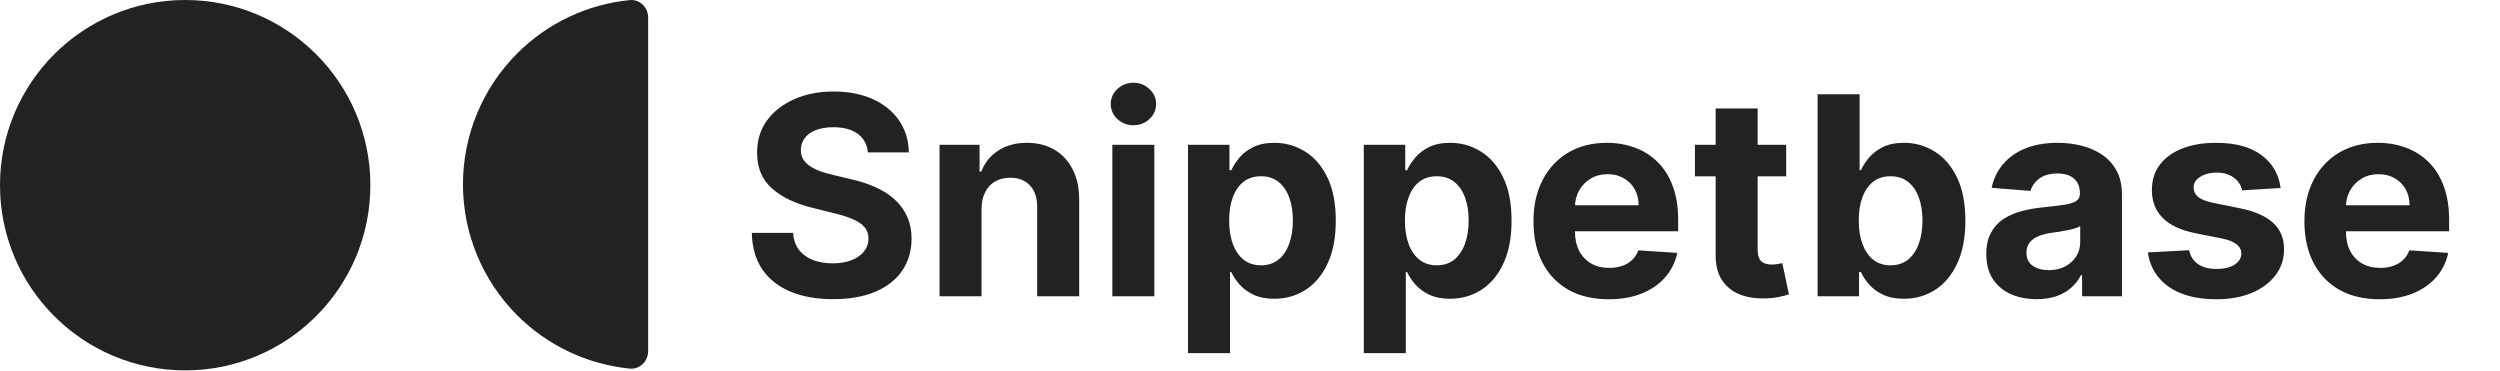
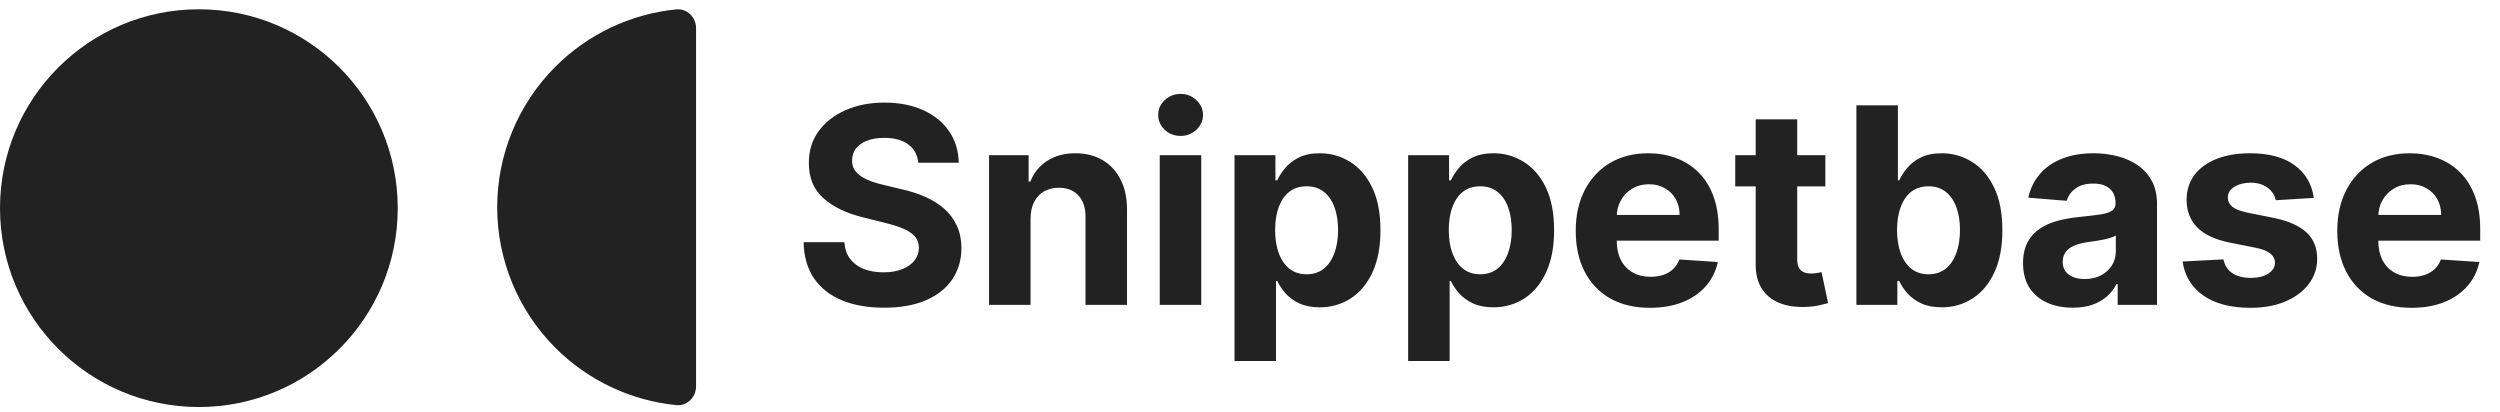
- <svg xmlns="http://www.w3.org/2000/svg" width="135" height="20" viewBox="0 0 135 20" fill="none">
-   <path d="M46.866 8.228C46.824 7.799 46.641 7.465 46.318 7.227C45.994 6.989 45.556 6.87 45.002 6.87C44.625 6.87 44.307 6.923 44.048 7.03C43.789 7.133 43.59 7.277 43.452 7.461C43.317 7.646 43.249 7.855 43.249 8.09C43.242 8.285 43.283 8.456 43.372 8.601C43.464 8.747 43.59 8.873 43.75 8.979C43.91 9.082 44.094 9.173 44.304 9.251C44.514 9.326 44.737 9.39 44.975 9.443L45.955 9.677C46.431 9.784 46.868 9.926 47.266 10.103C47.663 10.281 48.008 10.499 48.299 10.758C48.59 11.018 48.816 11.323 48.975 11.675C49.139 12.026 49.222 12.429 49.226 12.884C49.222 13.552 49.052 14.13 48.715 14.62C48.381 15.107 47.898 15.485 47.266 15.755C46.637 16.021 45.879 16.154 44.991 16.154C44.11 16.154 43.343 16.02 42.69 15.75C42.04 15.48 41.532 15.08 41.166 14.551C40.804 14.018 40.614 13.36 40.597 12.575H42.828C42.853 12.941 42.958 13.246 43.143 13.491C43.331 13.733 43.581 13.915 43.894 14.04C44.21 14.161 44.567 14.221 44.965 14.221C45.355 14.221 45.694 14.164 45.982 14.05C46.273 13.937 46.499 13.779 46.658 13.576C46.818 13.374 46.898 13.141 46.898 12.879C46.898 12.633 46.825 12.428 46.68 12.261C46.538 12.094 46.328 11.952 46.051 11.835C45.778 11.717 45.442 11.611 45.044 11.515L43.856 11.217C42.937 10.993 42.211 10.643 41.678 10.167C41.145 9.691 40.881 9.05 40.884 8.244C40.881 7.584 41.056 7.007 41.412 6.513C41.77 6.02 42.262 5.634 42.887 5.357C43.512 5.08 44.222 4.942 45.018 4.942C45.827 4.942 46.534 5.08 47.138 5.357C47.745 5.634 48.217 6.02 48.555 6.513C48.892 7.007 49.066 7.578 49.077 8.228H46.866ZM53.004 11.27V16H50.735V7.818H52.897V9.262H52.993C53.174 8.786 53.478 8.409 53.904 8.132C54.33 7.852 54.847 7.712 55.454 7.712C56.022 7.712 56.518 7.836 56.94 8.085C57.363 8.333 57.691 8.688 57.926 9.15C58.16 9.608 58.277 10.155 58.277 10.79V16H56.008V11.195C56.012 10.695 55.884 10.304 55.625 10.023C55.365 9.739 55.008 9.597 54.554 9.597C54.248 9.597 53.979 9.663 53.744 9.794C53.513 9.926 53.332 10.117 53.201 10.37C53.073 10.618 53.007 10.918 53.004 11.27ZM60.066 16V7.818H62.335V16H60.066ZM61.206 6.763C60.868 6.763 60.579 6.652 60.337 6.428C60.099 6.201 59.98 5.929 59.98 5.613C59.98 5.3 60.099 5.032 60.337 4.809C60.579 4.581 60.868 4.468 61.206 4.468C61.543 4.468 61.831 4.581 62.069 4.809C62.31 5.032 62.431 5.3 62.431 5.613C62.431 5.929 62.31 6.201 62.069 6.428C61.831 6.652 61.543 6.763 61.206 6.763ZM64.153 19.068V7.818H66.39V9.192H66.491C66.591 8.972 66.734 8.749 66.922 8.521C67.114 8.29 67.363 8.099 67.668 7.946C67.977 7.79 68.361 7.712 68.819 7.712C69.415 7.712 69.966 7.868 70.47 8.18C70.974 8.489 71.377 8.956 71.679 9.581C71.981 10.203 72.132 10.982 72.132 11.92C72.132 12.832 71.985 13.603 71.69 14.232C71.399 14.857 71.001 15.331 70.497 15.654C69.996 15.973 69.435 16.133 68.814 16.133C68.373 16.133 67.999 16.06 67.689 15.915C67.384 15.769 67.134 15.586 66.939 15.366C66.743 15.142 66.594 14.917 66.491 14.69H66.422V19.068H64.153ZM66.374 11.909C66.374 12.396 66.441 12.82 66.576 13.182C66.711 13.544 66.906 13.827 67.162 14.029C67.418 14.228 67.729 14.327 68.094 14.327C68.464 14.327 68.776 14.226 69.032 14.024C69.288 13.818 69.481 13.534 69.612 13.171C69.747 12.806 69.815 12.385 69.815 11.909C69.815 11.437 69.749 11.021 69.618 10.663C69.486 10.304 69.293 10.023 69.037 9.821C68.781 9.619 68.467 9.517 68.094 9.517C67.725 9.517 67.413 9.615 67.157 9.81C66.905 10.006 66.711 10.283 66.576 10.641C66.441 11 66.374 11.423 66.374 11.909ZM73.645 19.068V7.818H75.882V9.192H75.983C76.083 8.972 76.227 8.749 76.415 8.521C76.606 8.29 76.855 8.099 77.16 7.946C77.469 7.79 77.853 7.712 78.311 7.712C78.908 7.712 79.458 7.868 79.962 8.18C80.466 8.489 80.87 8.956 81.171 9.581C81.473 10.203 81.624 10.982 81.624 11.92C81.624 12.832 81.477 13.603 81.182 14.232C80.891 14.857 80.493 15.331 79.989 15.654C79.488 15.973 78.927 16.133 78.306 16.133C77.865 16.133 77.491 16.06 77.182 15.915C76.876 15.769 76.626 15.586 76.431 15.366C76.235 15.142 76.086 14.917 75.983 14.69H75.914V19.068H73.645ZM75.866 11.909C75.866 12.396 75.933 12.82 76.068 13.182C76.203 13.544 76.399 13.827 76.654 14.029C76.91 14.228 77.221 14.327 77.587 14.327C77.956 14.327 78.268 14.226 78.524 14.024C78.78 13.818 78.973 13.534 79.105 13.171C79.24 12.806 79.307 12.385 79.307 11.909C79.307 11.437 79.241 11.021 79.11 10.663C78.979 10.304 78.785 10.023 78.529 9.821C78.274 9.619 77.959 9.517 77.587 9.517C77.217 9.517 76.905 9.615 76.649 9.81C76.397 10.006 76.203 10.283 76.068 10.641C75.933 11 75.866 11.423 75.866 11.909ZM86.866 16.16C86.024 16.16 85.3 15.989 84.692 15.648C84.089 15.304 83.624 14.818 83.297 14.189C82.97 13.557 82.807 12.809 82.807 11.946C82.807 11.105 82.97 10.366 83.297 9.73C83.624 9.095 84.083 8.599 84.676 8.244C85.273 7.889 85.973 7.712 86.775 7.712C87.315 7.712 87.817 7.799 88.283 7.973C88.751 8.143 89.16 8.401 89.508 8.745C89.859 9.089 90.133 9.523 90.328 10.045C90.523 10.563 90.621 11.171 90.621 11.867V12.49H83.712V11.084H88.485C88.485 10.757 88.414 10.467 88.272 10.215C88.13 9.963 87.933 9.766 87.681 9.624C87.432 9.478 87.143 9.406 86.812 9.406C86.468 9.406 86.163 9.485 85.896 9.645C85.633 9.801 85.427 10.013 85.278 10.279C85.129 10.542 85.053 10.835 85.049 11.158V12.495C85.049 12.9 85.124 13.25 85.273 13.544C85.426 13.839 85.641 14.066 85.918 14.226C86.195 14.386 86.523 14.466 86.903 14.466C87.155 14.466 87.386 14.43 87.595 14.359C87.805 14.288 87.984 14.182 88.133 14.04C88.283 13.898 88.396 13.724 88.474 13.518L90.573 13.656C90.466 14.161 90.248 14.601 89.918 14.977C89.591 15.35 89.169 15.641 88.65 15.851C88.135 16.057 87.54 16.16 86.866 16.16ZM96.454 7.818V9.523H91.526V7.818H96.454ZM92.645 5.858H94.914V13.486C94.914 13.695 94.946 13.859 95.01 13.976C95.074 14.089 95.163 14.169 95.276 14.216C95.394 14.262 95.529 14.285 95.681 14.285C95.788 14.285 95.894 14.276 96.001 14.258C96.108 14.237 96.189 14.221 96.246 14.21L96.603 15.899C96.489 15.934 96.329 15.975 96.124 16.021C95.918 16.071 95.667 16.101 95.372 16.112C94.826 16.133 94.346 16.06 93.934 15.893C93.526 15.727 93.208 15.467 92.981 15.116C92.754 14.764 92.642 14.32 92.645 13.784V5.858ZM98.15 16V5.091H100.419V9.192H100.489C100.588 8.972 100.732 8.749 100.92 8.521C101.112 8.29 101.361 8.099 101.666 7.946C101.975 7.79 102.358 7.712 102.816 7.712C103.413 7.712 103.964 7.868 104.468 8.18C104.972 8.489 105.375 8.956 105.677 9.581C105.979 10.203 106.13 10.982 106.13 11.92C106.13 12.832 105.982 13.603 105.688 14.232C105.396 14.857 104.999 15.331 104.494 15.654C103.994 15.973 103.433 16.133 102.811 16.133C102.371 16.133 101.996 16.06 101.687 15.915C101.382 15.769 101.131 15.586 100.936 15.366C100.741 15.142 100.592 14.917 100.489 14.69H100.388V16H98.15ZM100.372 11.909C100.372 12.396 100.439 12.82 100.574 13.182C100.709 13.544 100.904 13.827 101.16 14.029C101.416 14.228 101.726 14.327 102.092 14.327C102.461 14.327 102.774 14.226 103.03 14.024C103.285 13.818 103.479 13.534 103.61 13.171C103.745 12.806 103.813 12.385 103.813 11.909C103.813 11.437 103.747 11.021 103.616 10.663C103.484 10.304 103.291 10.023 103.035 9.821C102.779 9.619 102.465 9.517 102.092 9.517C101.723 9.517 101.41 9.615 101.155 9.81C100.902 10.006 100.709 10.283 100.574 10.641C100.439 11 100.372 11.423 100.372 11.909ZM109.977 16.154C109.455 16.154 108.99 16.064 108.581 15.883C108.173 15.698 107.85 15.427 107.612 15.068C107.377 14.706 107.26 14.255 107.26 13.715C107.26 13.26 107.344 12.879 107.511 12.57C107.678 12.261 107.905 12.012 108.192 11.824C108.48 11.636 108.807 11.494 109.173 11.398C109.542 11.302 109.929 11.234 110.334 11.195C110.81 11.146 111.193 11.099 111.484 11.057C111.776 11.011 111.987 10.943 112.118 10.854C112.25 10.766 112.315 10.634 112.315 10.46V10.428C112.315 10.091 112.209 9.83 111.996 9.645C111.786 9.461 111.488 9.368 111.101 9.368C110.692 9.368 110.368 9.459 110.126 9.64C109.885 9.817 109.725 10.041 109.647 10.311L107.548 10.141C107.654 9.643 107.864 9.214 108.176 8.852C108.489 8.486 108.892 8.205 109.386 8.01C109.883 7.811 110.458 7.712 111.112 7.712C111.566 7.712 112.001 7.765 112.417 7.871C112.836 7.978 113.207 8.143 113.53 8.367C113.857 8.591 114.114 8.878 114.302 9.23C114.49 9.578 114.585 9.995 114.585 10.482V16H112.433V14.865H112.369C112.237 15.121 112.061 15.347 111.841 15.542C111.621 15.734 111.357 15.885 111.048 15.995C110.739 16.101 110.382 16.154 109.977 16.154ZM110.627 14.588C110.961 14.588 111.255 14.523 111.511 14.391C111.767 14.256 111.967 14.075 112.113 13.848C112.259 13.621 112.331 13.363 112.331 13.076V12.207C112.26 12.254 112.163 12.296 112.038 12.335C111.918 12.371 111.781 12.405 111.628 12.436C111.475 12.465 111.323 12.492 111.17 12.516C111.017 12.538 110.879 12.557 110.755 12.575C110.488 12.614 110.256 12.676 110.057 12.761C109.858 12.847 109.703 12.962 109.593 13.108C109.483 13.25 109.428 13.427 109.428 13.64C109.428 13.949 109.54 14.185 109.764 14.349C109.991 14.508 110.279 14.588 110.627 14.588ZM123.153 10.151L121.075 10.279C121.04 10.102 120.963 9.942 120.846 9.8C120.729 9.654 120.574 9.539 120.383 9.453C120.194 9.365 119.969 9.32 119.706 9.32C119.355 9.32 119.058 9.395 118.817 9.544C118.575 9.69 118.454 9.885 118.454 10.13C118.454 10.325 118.532 10.49 118.689 10.625C118.845 10.76 119.113 10.869 119.493 10.95L120.974 11.249C121.769 11.412 122.362 11.675 122.753 12.037C123.144 12.399 123.339 12.875 123.339 13.464C123.339 14.001 123.181 14.471 122.865 14.876C122.552 15.281 122.123 15.597 121.576 15.824C121.032 16.048 120.406 16.16 119.695 16.16C118.612 16.16 117.749 15.934 117.107 15.483C116.468 15.029 116.093 14.411 115.983 13.63L118.215 13.512C118.282 13.843 118.445 14.095 118.705 14.269C118.964 14.439 119.296 14.524 119.701 14.524C120.099 14.524 120.418 14.448 120.66 14.296C120.905 14.139 121.029 13.939 121.032 13.694C121.029 13.488 120.942 13.319 120.771 13.188C120.601 13.053 120.338 12.95 119.983 12.879L118.566 12.596C117.767 12.436 117.172 12.159 116.782 11.765C116.395 11.371 116.201 10.869 116.201 10.258C116.201 9.732 116.343 9.279 116.627 8.899C116.915 8.52 117.318 8.227 117.836 8.021C118.358 7.815 118.969 7.712 119.669 7.712C120.702 7.712 121.515 7.93 122.108 8.367C122.705 8.804 123.053 9.398 123.153 10.151ZM128.497 16.16C127.655 16.16 126.93 15.989 126.323 15.648C125.72 15.304 125.254 14.818 124.928 14.189C124.601 13.557 124.438 12.809 124.438 11.946C124.438 11.105 124.601 10.366 124.928 9.73C125.254 9.095 125.714 8.599 126.307 8.244C126.904 7.889 127.603 7.712 128.406 7.712C128.946 7.712 129.448 7.799 129.913 7.973C130.382 8.143 130.791 8.401 131.139 8.745C131.49 9.089 131.764 9.523 131.959 10.045C132.154 10.563 132.252 11.171 132.252 11.867V12.49H125.343V11.084H130.116C130.116 10.757 130.045 10.467 129.903 10.215C129.761 9.963 129.564 9.766 129.312 9.624C129.063 9.478 128.774 9.406 128.443 9.406C128.099 9.406 127.793 9.485 127.527 9.645C127.264 9.801 127.058 10.013 126.909 10.279C126.76 10.542 126.684 10.835 126.68 11.158V12.495C126.68 12.9 126.755 13.25 126.904 13.544C127.057 13.839 127.271 14.066 127.548 14.226C127.825 14.386 128.154 14.466 128.534 14.466C128.786 14.466 129.017 14.43 129.226 14.359C129.436 14.288 129.615 14.182 129.764 14.04C129.913 13.898 130.027 13.724 130.105 13.518L132.204 13.656C132.097 14.161 131.879 14.601 131.549 14.977C131.222 15.35 130.799 15.641 130.281 15.851C129.766 16.057 129.171 16.16 128.497 16.16Z" fill="#222222" />
-   <path d="M10 20C15.523 20 20 15.523 20 10C20 4.477 15.523 0 10 0C4.477 0 0 4.477 0 10C0 15.523 4.477 20 10 20Z" fill="#222222" />
-   <path d="M35 18.955C35 19.507 34.551 19.96 34.002 19.905C31.716 19.675 29.567 18.664 27.929 17.026C26.054 15.15 25 12.607 25 9.955C25 7.302 26.054 4.759 27.929 2.884C29.567 1.245 31.716 0.234 34.002 0.005C34.551 -0.051 35 0.402 35 0.955V9.955V18.955Z" fill="#222222" />
+ <svg xmlns="http://www.w3.org/2000/svg" width="164" height="27" viewBox="0 0 164 27" fill="none">
+   <path d="M60.239 10.674C60.188 10.158 59.969 9.758 59.581 9.472C59.193 9.187 58.667 9.044 58.002 9.044C57.55 9.044 57.169 9.108 56.858 9.236C56.547 9.359 56.308 9.532 56.142 9.754C55.98 9.975 55.899 10.227 55.899 10.508C55.891 10.742 55.94 10.947 56.046 11.121C56.157 11.296 56.308 11.447 56.5 11.575C56.692 11.699 56.913 11.807 57.165 11.901C57.416 11.991 57.685 12.068 57.97 12.131L59.146 12.413C59.717 12.54 60.242 12.711 60.719 12.924C61.196 13.137 61.609 13.399 61.959 13.71C62.308 14.021 62.579 14.388 62.771 14.81C62.967 15.232 63.067 15.715 63.071 16.261C63.067 17.062 62.862 17.756 62.457 18.345C62.057 18.928 61.477 19.382 60.719 19.706C59.965 20.026 59.055 20.185 57.989 20.185C56.932 20.185 56.012 20.023 55.228 19.7C54.448 19.376 53.839 18.896 53.4 18.261C52.965 17.622 52.737 16.832 52.716 15.89H55.394C55.424 16.329 55.55 16.695 55.771 16.989C55.997 17.279 56.298 17.499 56.673 17.648C57.052 17.793 57.48 17.865 57.957 17.865C58.426 17.865 58.833 17.797 59.178 17.66C59.528 17.524 59.798 17.334 59.99 17.092C60.182 16.849 60.278 16.57 60.278 16.254C60.278 15.96 60.19 15.713 60.016 15.513C59.845 15.312 59.594 15.142 59.261 15.001C58.933 14.861 58.531 14.733 58.053 14.618L56.628 14.26C55.524 13.992 54.653 13.572 54.014 13.001C53.374 12.43 53.057 11.661 53.061 10.693C53.057 9.901 53.268 9.208 53.694 8.616C54.124 8.023 54.715 7.561 55.465 7.229C56.215 6.896 57.067 6.73 58.021 6.73C58.993 6.73 59.841 6.896 60.565 7.229C61.294 7.561 61.861 8.023 62.266 8.616C62.67 9.208 62.879 9.894 62.892 10.674H60.239ZM67.605 14.324V20H64.882V10.182H67.477V11.914H67.592C67.809 11.343 68.174 10.891 68.685 10.559C69.196 10.222 69.816 10.054 70.545 10.054C71.227 10.054 71.821 10.203 72.328 10.501C72.835 10.8 73.23 11.226 73.511 11.78C73.792 12.329 73.933 12.986 73.933 13.749V20H71.21V14.234C71.214 13.633 71.061 13.165 70.749 12.828C70.438 12.487 70.01 12.317 69.465 12.317C69.098 12.317 68.774 12.396 68.493 12.553C68.216 12.711 67.999 12.941 67.841 13.244C67.688 13.542 67.609 13.902 67.605 14.324ZM76.079 20V10.182H78.802V20H76.079ZM77.447 8.916C77.042 8.916 76.695 8.782 76.405 8.513C76.119 8.241 75.977 7.915 75.977 7.536C75.977 7.161 76.119 6.839 76.405 6.57C76.695 6.298 77.042 6.161 77.447 6.161C77.852 6.161 78.197 6.298 78.482 6.57C78.772 6.839 78.917 7.161 78.917 7.536C78.917 7.915 78.772 8.241 78.482 8.513C78.197 8.782 77.852 8.916 77.447 8.916ZM80.983 23.682V10.182H83.668V11.831H83.789C83.909 11.567 84.081 11.298 84.307 11.026C84.537 10.749 84.835 10.518 85.202 10.335C85.573 10.148 86.033 10.054 86.583 10.054C87.299 10.054 87.959 10.242 88.564 10.617C89.169 10.987 89.653 11.548 90.015 12.298C90.377 13.043 90.558 13.979 90.558 15.104C90.558 16.199 90.382 17.124 90.028 17.878C89.678 18.628 89.201 19.197 88.596 19.584C87.995 19.968 87.322 20.16 86.576 20.16C86.048 20.16 85.598 20.072 85.228 19.898C84.861 19.723 84.561 19.504 84.326 19.239C84.092 18.971 83.913 18.7 83.789 18.428H83.706V23.682H80.983ZM83.649 15.091C83.649 15.675 83.73 16.184 83.891 16.619C84.053 17.053 84.288 17.392 84.595 17.635C84.901 17.874 85.274 17.993 85.713 17.993C86.156 17.993 86.531 17.871 86.838 17.629C87.145 17.381 87.377 17.041 87.535 16.606C87.697 16.167 87.778 15.662 87.778 15.091C87.778 14.524 87.699 14.026 87.541 13.595C87.384 13.165 87.151 12.828 86.845 12.585C86.538 12.342 86.161 12.221 85.713 12.221C85.27 12.221 84.895 12.338 84.588 12.572C84.286 12.807 84.053 13.139 83.891 13.57C83.73 14 83.649 14.507 83.649 15.091ZM92.374 23.682V10.182H95.058V11.831H95.18C95.299 11.567 95.472 11.298 95.698 11.026C95.928 10.749 96.226 10.518 96.593 10.335C96.963 10.148 97.424 10.054 97.973 10.054C98.689 10.054 99.35 10.242 99.955 10.617C100.56 10.987 101.044 11.548 101.406 12.298C101.768 13.043 101.949 13.979 101.949 15.104C101.949 16.199 101.772 17.124 101.419 17.878C101.069 18.628 100.592 19.197 99.987 19.584C99.386 19.968 98.713 20.16 97.967 20.16C97.438 20.16 96.989 20.072 96.618 19.898C96.252 19.723 95.951 19.504 95.717 19.239C95.482 18.971 95.303 18.7 95.18 18.428H95.097V23.682H92.374ZM95.039 15.091C95.039 15.675 95.12 16.184 95.282 16.619C95.444 17.053 95.678 17.392 95.985 17.635C96.292 17.874 96.665 17.993 97.104 17.993C97.547 17.993 97.922 17.871 98.229 17.629C98.536 17.381 98.768 17.041 98.926 16.606C99.088 16.167 99.168 15.662 99.168 15.091C99.168 14.524 99.09 14.026 98.932 13.595C98.774 13.165 98.542 12.828 98.235 12.585C97.928 12.342 97.551 12.221 97.104 12.221C96.661 12.221 96.286 12.338 95.979 12.572C95.676 12.807 95.444 13.139 95.282 13.57C95.12 14 95.039 14.507 95.039 15.091ZM108.239 20.192C107.229 20.192 106.36 19.987 105.631 19.578C104.906 19.165 104.348 18.581 103.956 17.827C103.564 17.068 103.368 16.171 103.368 15.136C103.368 14.126 103.564 13.239 103.956 12.477C104.348 11.714 104.9 11.119 105.612 10.693C106.328 10.267 107.167 10.054 108.13 10.054C108.778 10.054 109.381 10.158 109.939 10.367C110.502 10.572 110.992 10.881 111.409 11.294C111.831 11.707 112.159 12.227 112.394 12.854C112.628 13.476 112.745 14.204 112.745 15.04V15.788H104.455V14.1H110.182C110.182 13.708 110.097 13.361 109.926 13.058C109.756 12.756 109.519 12.519 109.217 12.349C108.919 12.174 108.571 12.087 108.175 12.087C107.762 12.087 107.395 12.182 107.075 12.374C106.76 12.562 106.513 12.815 106.334 13.135C106.155 13.45 106.063 13.802 106.059 14.19V15.794C106.059 16.28 106.149 16.7 106.328 17.053C106.511 17.407 106.769 17.68 107.101 17.871C107.433 18.063 107.828 18.159 108.284 18.159C108.586 18.159 108.863 18.116 109.115 18.031C109.366 17.946 109.581 17.818 109.76 17.648C109.939 17.477 110.075 17.268 110.169 17.021L112.688 17.188C112.56 17.793 112.298 18.321 111.901 18.773C111.509 19.22 111.002 19.57 110.38 19.821C109.762 20.068 109.048 20.192 108.239 20.192ZM119.744 10.182V12.227H113.832V10.182H119.744ZM115.174 7.83H117.897V16.983C117.897 17.234 117.936 17.43 118.012 17.571C118.089 17.707 118.195 17.803 118.332 17.859C118.472 17.914 118.634 17.942 118.818 17.942C118.945 17.942 119.073 17.931 119.201 17.91C119.329 17.884 119.427 17.865 119.495 17.852L119.923 19.879C119.787 19.921 119.595 19.97 119.348 20.026C119.101 20.085 118.801 20.121 118.447 20.134C117.791 20.16 117.215 20.072 116.721 19.872C116.231 19.672 115.85 19.361 115.577 18.939C115.304 18.517 115.17 17.984 115.174 17.341V7.83ZM121.78 20V6.909H124.503V11.831H124.586C124.706 11.567 124.878 11.298 125.104 11.026C125.334 10.749 125.633 10.518 125.999 10.335C126.37 10.148 126.83 10.054 127.38 10.054C128.096 10.054 128.756 10.242 129.361 10.617C129.966 10.987 130.45 11.548 130.812 12.298C131.175 13.043 131.356 13.979 131.356 15.104C131.356 16.199 131.179 17.124 130.825 17.878C130.476 18.628 129.998 19.197 129.393 19.584C128.792 19.968 128.119 20.16 127.373 20.16C126.845 20.16 126.395 20.072 126.025 19.898C125.658 19.723 125.358 19.504 125.123 19.239C124.889 18.971 124.71 18.7 124.586 18.428H124.465V20H121.78ZM124.446 15.091C124.446 15.675 124.527 16.184 124.689 16.619C124.851 17.053 125.085 17.392 125.392 17.635C125.699 17.874 126.072 17.993 126.51 17.993C126.954 17.993 127.329 17.871 127.635 17.629C127.942 17.381 128.175 17.041 128.332 16.606C128.494 16.167 128.575 15.662 128.575 15.091C128.575 14.524 128.496 14.026 128.339 13.595C128.181 13.165 127.949 12.828 127.642 12.585C127.335 12.342 126.958 12.221 126.51 12.221C126.067 12.221 125.692 12.338 125.385 12.572C125.083 12.807 124.851 13.139 124.689 13.57C124.527 14 124.446 14.507 124.446 15.091ZM135.972 20.185C135.346 20.185 134.788 20.077 134.298 19.859C133.808 19.638 133.42 19.312 133.134 18.881C132.853 18.447 132.712 17.905 132.712 17.258C132.712 16.712 132.813 16.254 133.013 15.883C133.213 15.513 133.486 15.214 133.831 14.989C134.176 14.763 134.568 14.592 135.007 14.477C135.45 14.362 135.915 14.281 136.401 14.234C136.972 14.175 137.432 14.119 137.781 14.068C138.131 14.013 138.384 13.932 138.542 13.825C138.7 13.719 138.778 13.561 138.778 13.352V13.314C138.778 12.909 138.651 12.596 138.395 12.374C138.143 12.153 137.786 12.042 137.321 12.042C136.831 12.042 136.441 12.151 136.151 12.368C135.862 12.581 135.67 12.849 135.576 13.173L133.058 12.969C133.185 12.372 133.437 11.857 133.812 11.422C134.187 10.983 134.67 10.646 135.263 10.412C135.859 10.173 136.55 10.054 137.334 10.054C137.879 10.054 138.401 10.118 138.9 10.246C139.403 10.374 139.848 10.572 140.236 10.84C140.628 11.109 140.937 11.454 141.163 11.876C141.388 12.293 141.501 12.794 141.501 13.378V20H138.919V18.639H138.842C138.685 18.945 138.474 19.216 138.21 19.45C137.945 19.68 137.628 19.861 137.257 19.994C136.886 20.121 136.458 20.185 135.972 20.185ZM136.752 18.306C137.153 18.306 137.506 18.227 137.813 18.07C138.12 17.908 138.361 17.69 138.536 17.418C138.71 17.145 138.798 16.836 138.798 16.491V15.449C138.712 15.504 138.595 15.555 138.446 15.602C138.301 15.645 138.137 15.685 137.954 15.724C137.771 15.758 137.587 15.79 137.404 15.82C137.221 15.845 137.055 15.869 136.906 15.89C136.586 15.937 136.307 16.011 136.068 16.114C135.83 16.216 135.644 16.354 135.512 16.529C135.38 16.7 135.314 16.913 135.314 17.168C135.314 17.539 135.448 17.822 135.717 18.018C135.989 18.21 136.335 18.306 136.752 18.306ZM151.783 12.982L149.29 13.135C149.248 12.922 149.156 12.73 149.015 12.56C148.875 12.385 148.689 12.246 148.459 12.144C148.233 12.038 147.963 11.984 147.647 11.984C147.225 11.984 146.87 12.074 146.58 12.253C146.29 12.428 146.145 12.662 146.145 12.956C146.145 13.19 146.239 13.389 146.426 13.55C146.614 13.712 146.936 13.842 147.392 13.94L149.169 14.298C150.123 14.494 150.835 14.81 151.304 15.244C151.772 15.679 152.007 16.25 152.007 16.957C152.007 17.601 151.817 18.166 151.438 18.651C151.063 19.137 150.547 19.516 149.891 19.789C149.239 20.058 148.487 20.192 147.635 20.192C146.335 20.192 145.299 19.921 144.528 19.38C143.761 18.834 143.311 18.093 143.179 17.155L145.858 17.015C145.939 17.411 146.135 17.714 146.446 17.923C146.757 18.127 147.155 18.229 147.641 18.229C148.118 18.229 148.502 18.138 148.792 17.954C149.086 17.767 149.235 17.526 149.239 17.232C149.235 16.985 149.13 16.783 148.926 16.625C148.721 16.463 148.406 16.34 147.98 16.254L146.279 15.915C145.321 15.724 144.607 15.391 144.138 14.918C143.674 14.445 143.441 13.842 143.441 13.109C143.441 12.479 143.612 11.935 143.953 11.479C144.298 11.023 144.782 10.672 145.404 10.425C146.03 10.178 146.763 10.054 147.603 10.054C148.843 10.054 149.819 10.316 150.53 10.84C151.246 11.364 151.664 12.078 151.783 12.982ZM158.196 20.192C157.186 20.192 156.317 19.987 155.588 19.578C154.863 19.165 154.305 18.581 153.913 17.827C153.521 17.068 153.325 16.171 153.325 15.136C153.325 14.126 153.521 13.239 153.913 12.477C154.305 11.714 154.857 11.119 155.569 10.693C156.285 10.267 157.124 10.054 158.087 10.054C158.735 10.054 159.338 10.158 159.896 10.367C160.459 10.572 160.949 10.881 161.366 11.294C161.788 11.707 162.116 12.227 162.351 12.854C162.585 13.476 162.702 14.204 162.702 15.04V15.788H154.412V14.1H160.139C160.139 13.708 160.054 13.361 159.883 13.058C159.713 12.756 159.476 12.519 159.174 12.349C158.876 12.174 158.528 12.087 158.132 12.087C157.719 12.087 157.352 12.182 157.032 12.374C156.717 12.562 156.47 12.815 156.291 13.135C156.112 13.45 156.02 13.802 156.016 14.19V15.794C156.016 16.28 156.106 16.7 156.285 17.053C156.468 17.407 156.726 17.68 157.058 17.871C157.39 18.063 157.785 18.159 158.241 18.159C158.543 18.159 158.82 18.116 159.072 18.031C159.323 17.946 159.538 17.818 159.717 17.648C159.896 17.477 160.032 17.268 160.126 17.021L162.645 17.188C162.517 17.793 162.255 18.321 161.858 18.773C161.466 19.22 160.959 19.57 160.337 19.821C159.719 20.068 159.006 20.192 158.196 20.192Z" fill="#222222" />
+   <path d="M13.046 26.701C20.251 26.701 26.092 20.86 26.092 13.655C26.092 6.45 20.251 0.609 13.046 0.609C5.841 0.609 0 6.45 0 13.655C0 20.86 5.841 26.701 13.046 26.701Z" fill="#222222" />
+   <path d="M45.662 25.337C45.662 26.058 45.077 26.648 44.359 26.576C41.378 26.277 38.575 24.958 36.437 22.821C33.991 20.374 32.616 17.056 32.616 13.596C32.616 10.136 33.991 6.818 36.437 4.371C38.575 2.233 41.378 0.914 44.359 0.615C45.077 0.543 45.662 1.134 45.662 1.855V13.596V25.337Z" fill="#222222" />
</svg>
